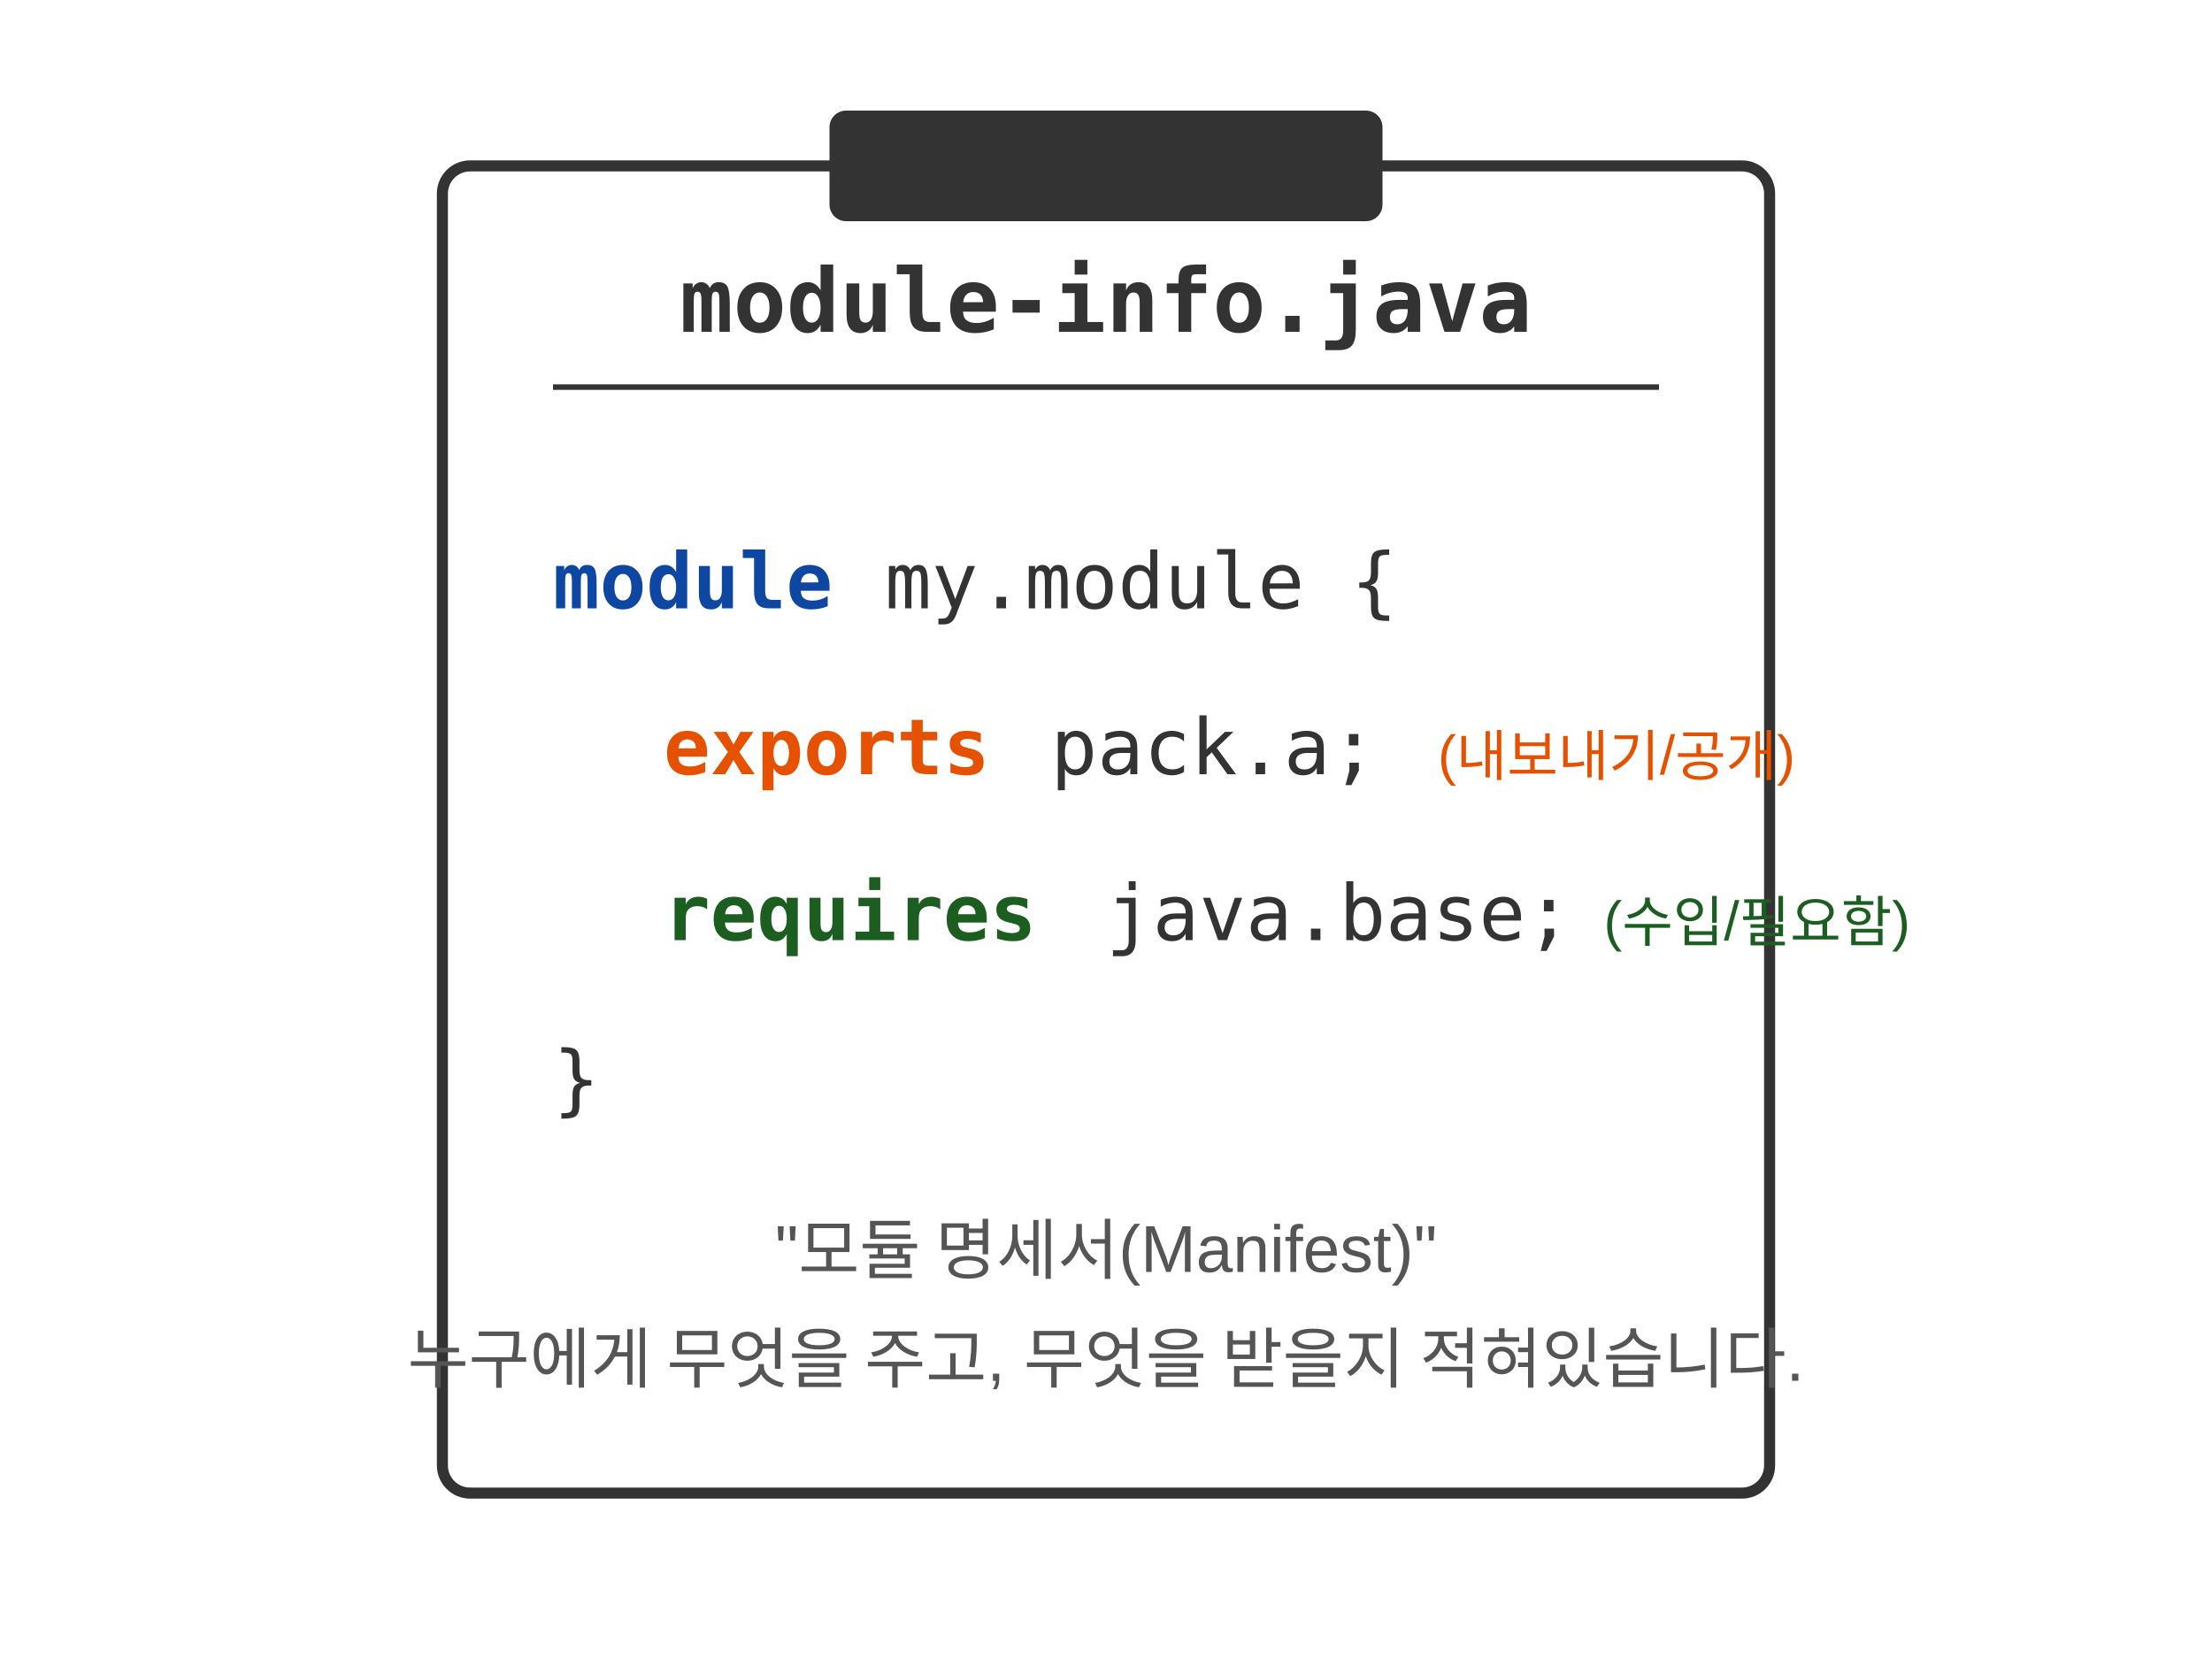
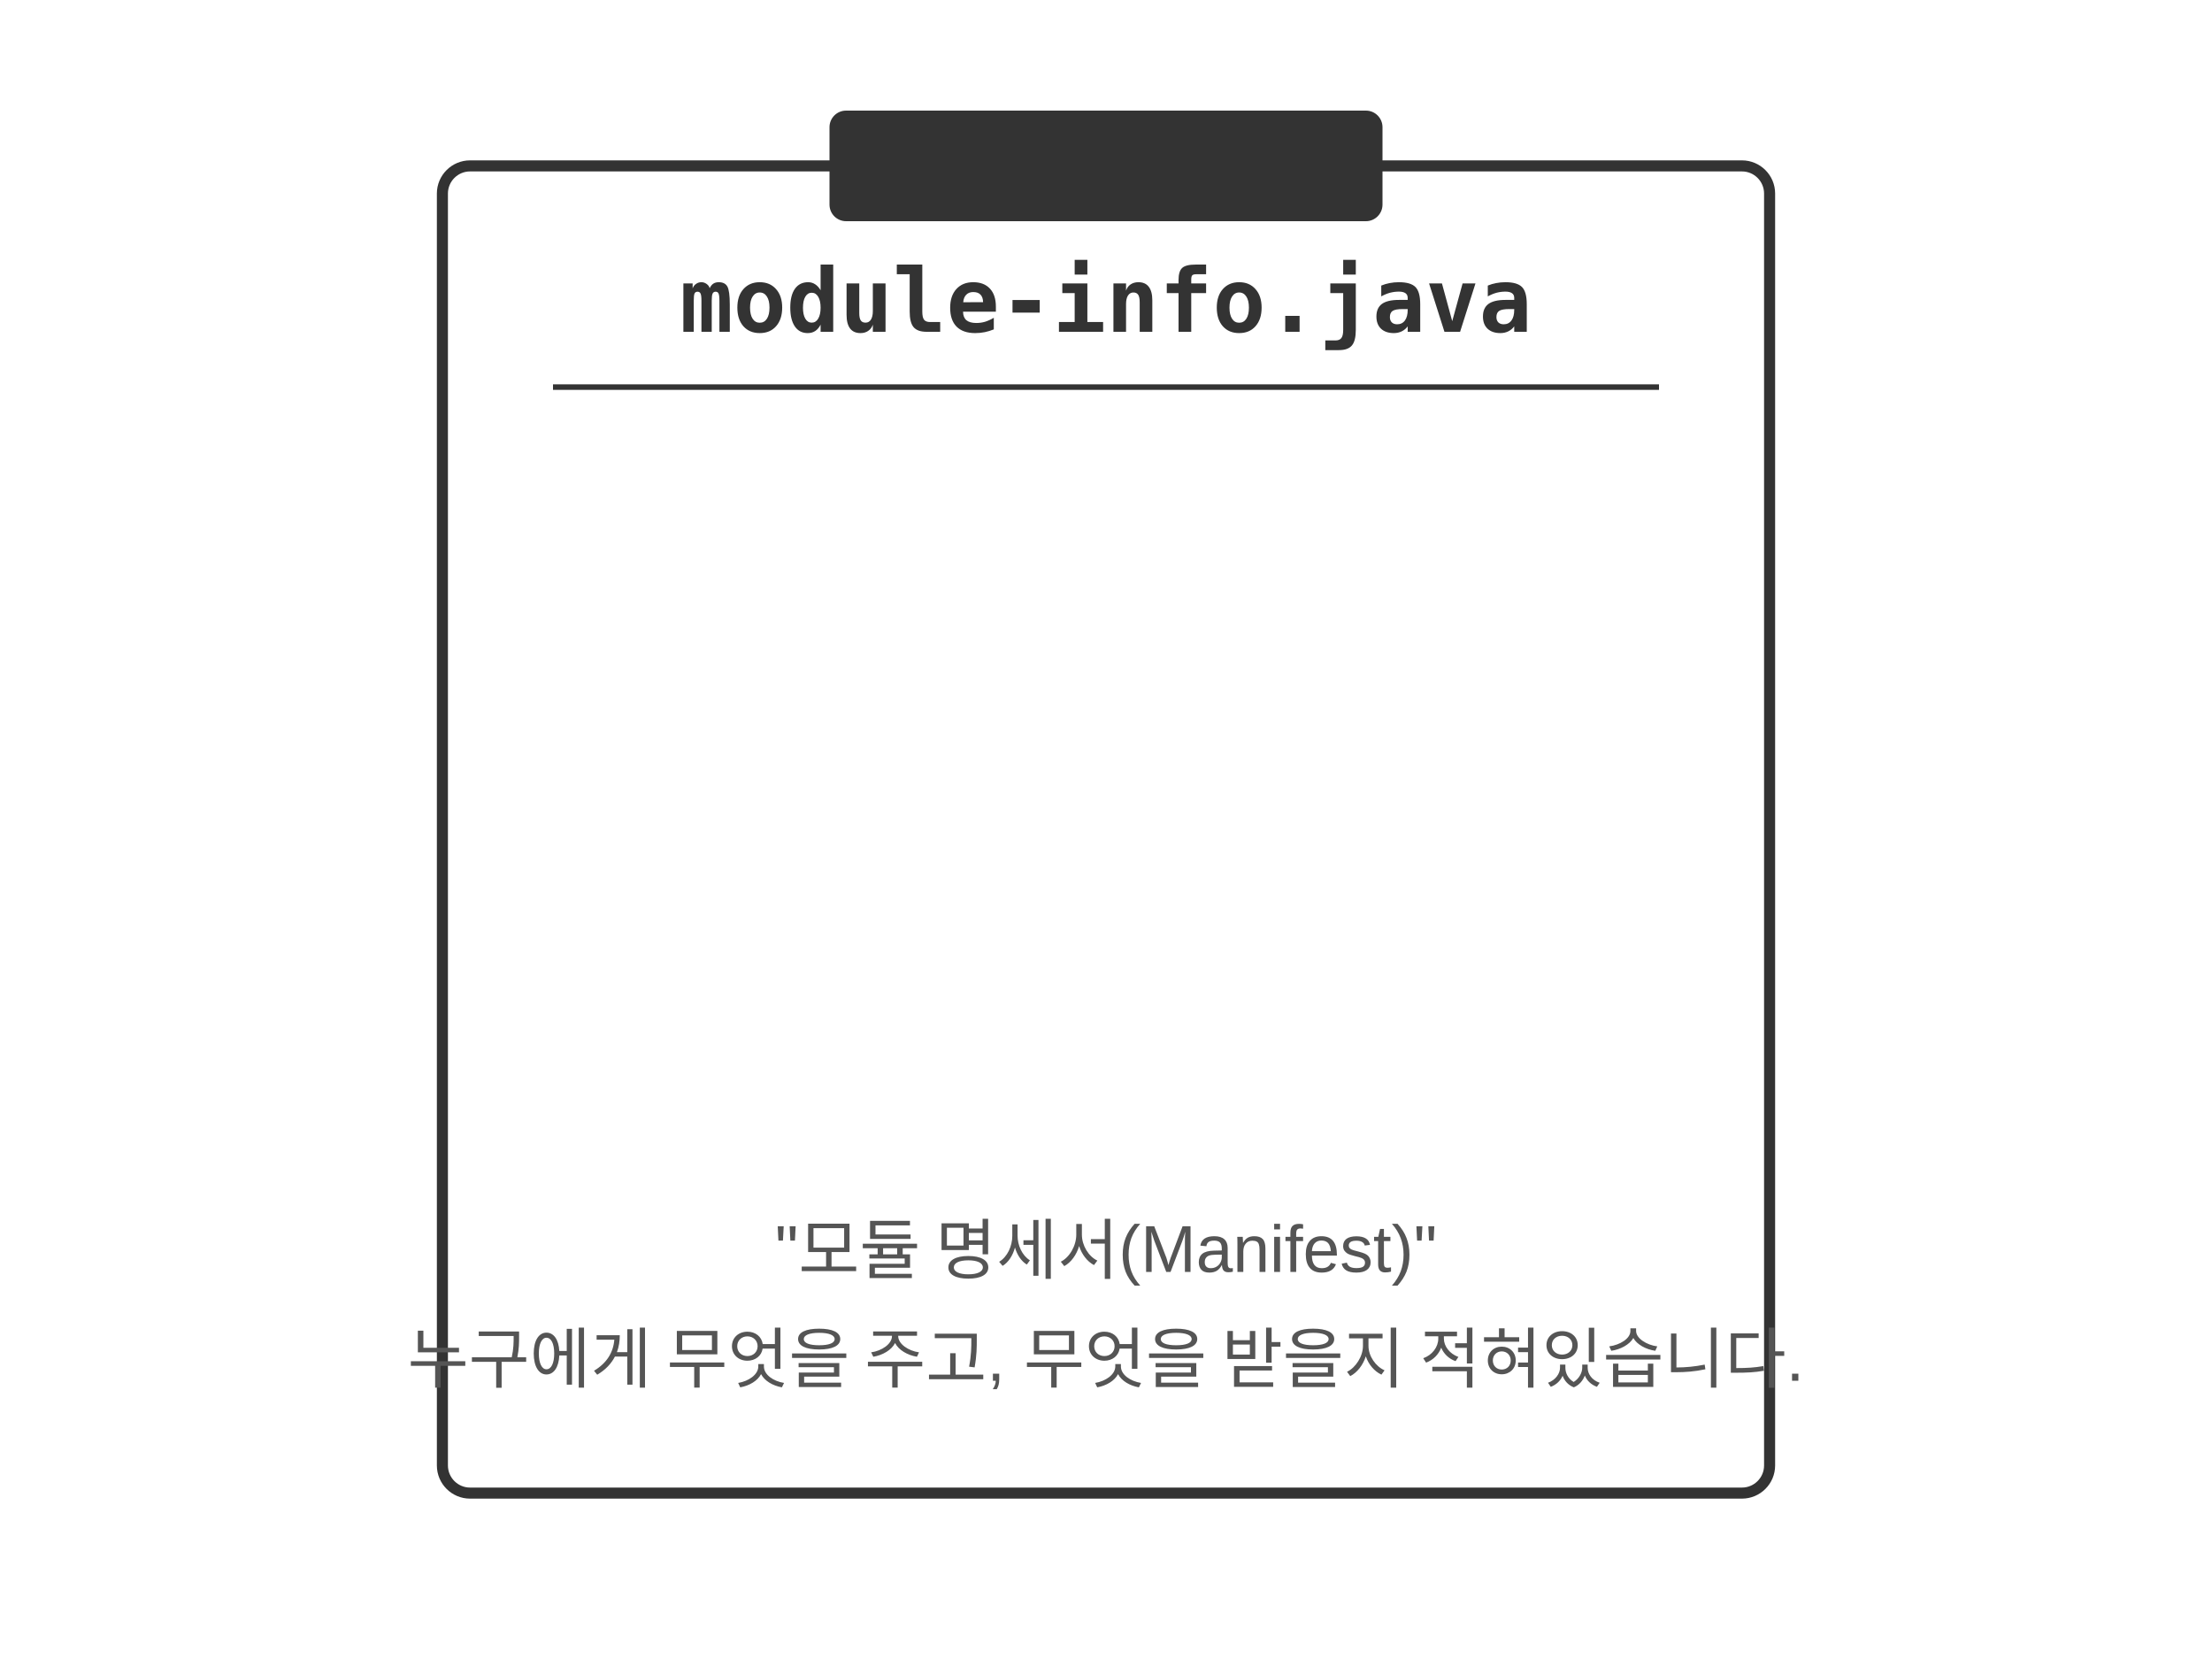
<svg xmlns="http://www.w3.org/2000/svg" width="400" height="300">
+   <style>
+     @keyframes fadeInUp {
+       0% { opacity: 0; transform: translateY(10px); }
+       100% { opacity: 1; transform: translateY(0); }
+     }
+     .animated-g {
+       opacity: 0;
+       animation: fadeInUp 0.8s ease-out forwards;
+     }
+     /* Add sequential delays */
+     .animated-g:nth-of-type(1) { animation-delay: 0.1s; }
+     .animated-g:nth-of-type(2) { animation-delay: 0.3s; }
+     .animated-g:nth-of-type(3) { animation-delay: 0.5s; }
+     .animated-g:nth-of-type(4) { animation-delay: 0.7s; }
+     .animated-g:nth-of-type(5) { animation-delay: 0.9s; }
+     .animated-g:nth-of-type(6) { animation-delay: 1.1s; }
+     .animated-g:nth-of-type(7) { animation-delay: 1.3s; }
+     .animated-g:nth-of-type(8) { animation-delay: 1.5s; }
+     .animated-g:nth-of-type(9) { animation-delay: 1.7s; }
+     .animated-g:nth-of-type(10) { animation-delay: 1.9s; }
+   </style>
  <rect width="400" height="300" fill="#ffffff" />
  <rect x="80" y="30" width="240" height="240" rx="5" fill="#fff" stroke="#333" stroke-width="2" />
  <rect x="150" y="20" width="100" height="20" rx="3" fill="#333" />
  <text x="200" y="60" font-family="monospace" font-size="16" font-weight="bold" fill="#333" text-anchor="middle">module-info.java</text>
  <line x1="100" y1="70" x2="300" y2="70" stroke="#333" stroke-width="1" />
-   <g transform="translate(100, 90)">
+   <g class="animated-g" transform="translate(100, 90)">
    <text x="0" y="20" font-family="monospace" font-size="14" fill="#0d47a1" font-weight="bold">module</text>
    <text x="60" y="20" font-family="monospace" font-size="14" fill="#333">my.module {</text>
    <text x="20" y="50" font-family="monospace" font-size="14" fill="#e65100" font-weight="bold">exports</text>
    <text x="90" y="50" font-family="monospace" font-size="14" fill="#333">pack.a;</text>
    <text x="160" y="50" font-family="Arial, sans-serif" font-size="10" fill="#e65100">(내보내기/공개)</text>
    <text x="20" y="80" font-family="monospace" font-size="14" fill="#1b5e20" font-weight="bold">requires</text>
    <text x="100" y="80" font-family="monospace" font-size="14" fill="#333">java.base;</text>
    <text x="190" y="80" font-family="Arial, sans-serif" font-size="10" fill="#1b5e20">(수입/필요함)</text>
    <text x="0" y="110" font-family="monospace" font-size="14" fill="#333">}</text>
  </g>
  <text x="200" y="230" font-family="Arial, sans-serif" font-size="12" fill="#555" text-anchor="middle">"모듈 명세서(Manifest)"</text>
  <text x="200" y="250" font-family="Arial, sans-serif" font-size="12" fill="#555" text-anchor="middle">누구에게 무엇을 주고, 무엇을 받을지 적혀있습니다.</text>
</svg>
